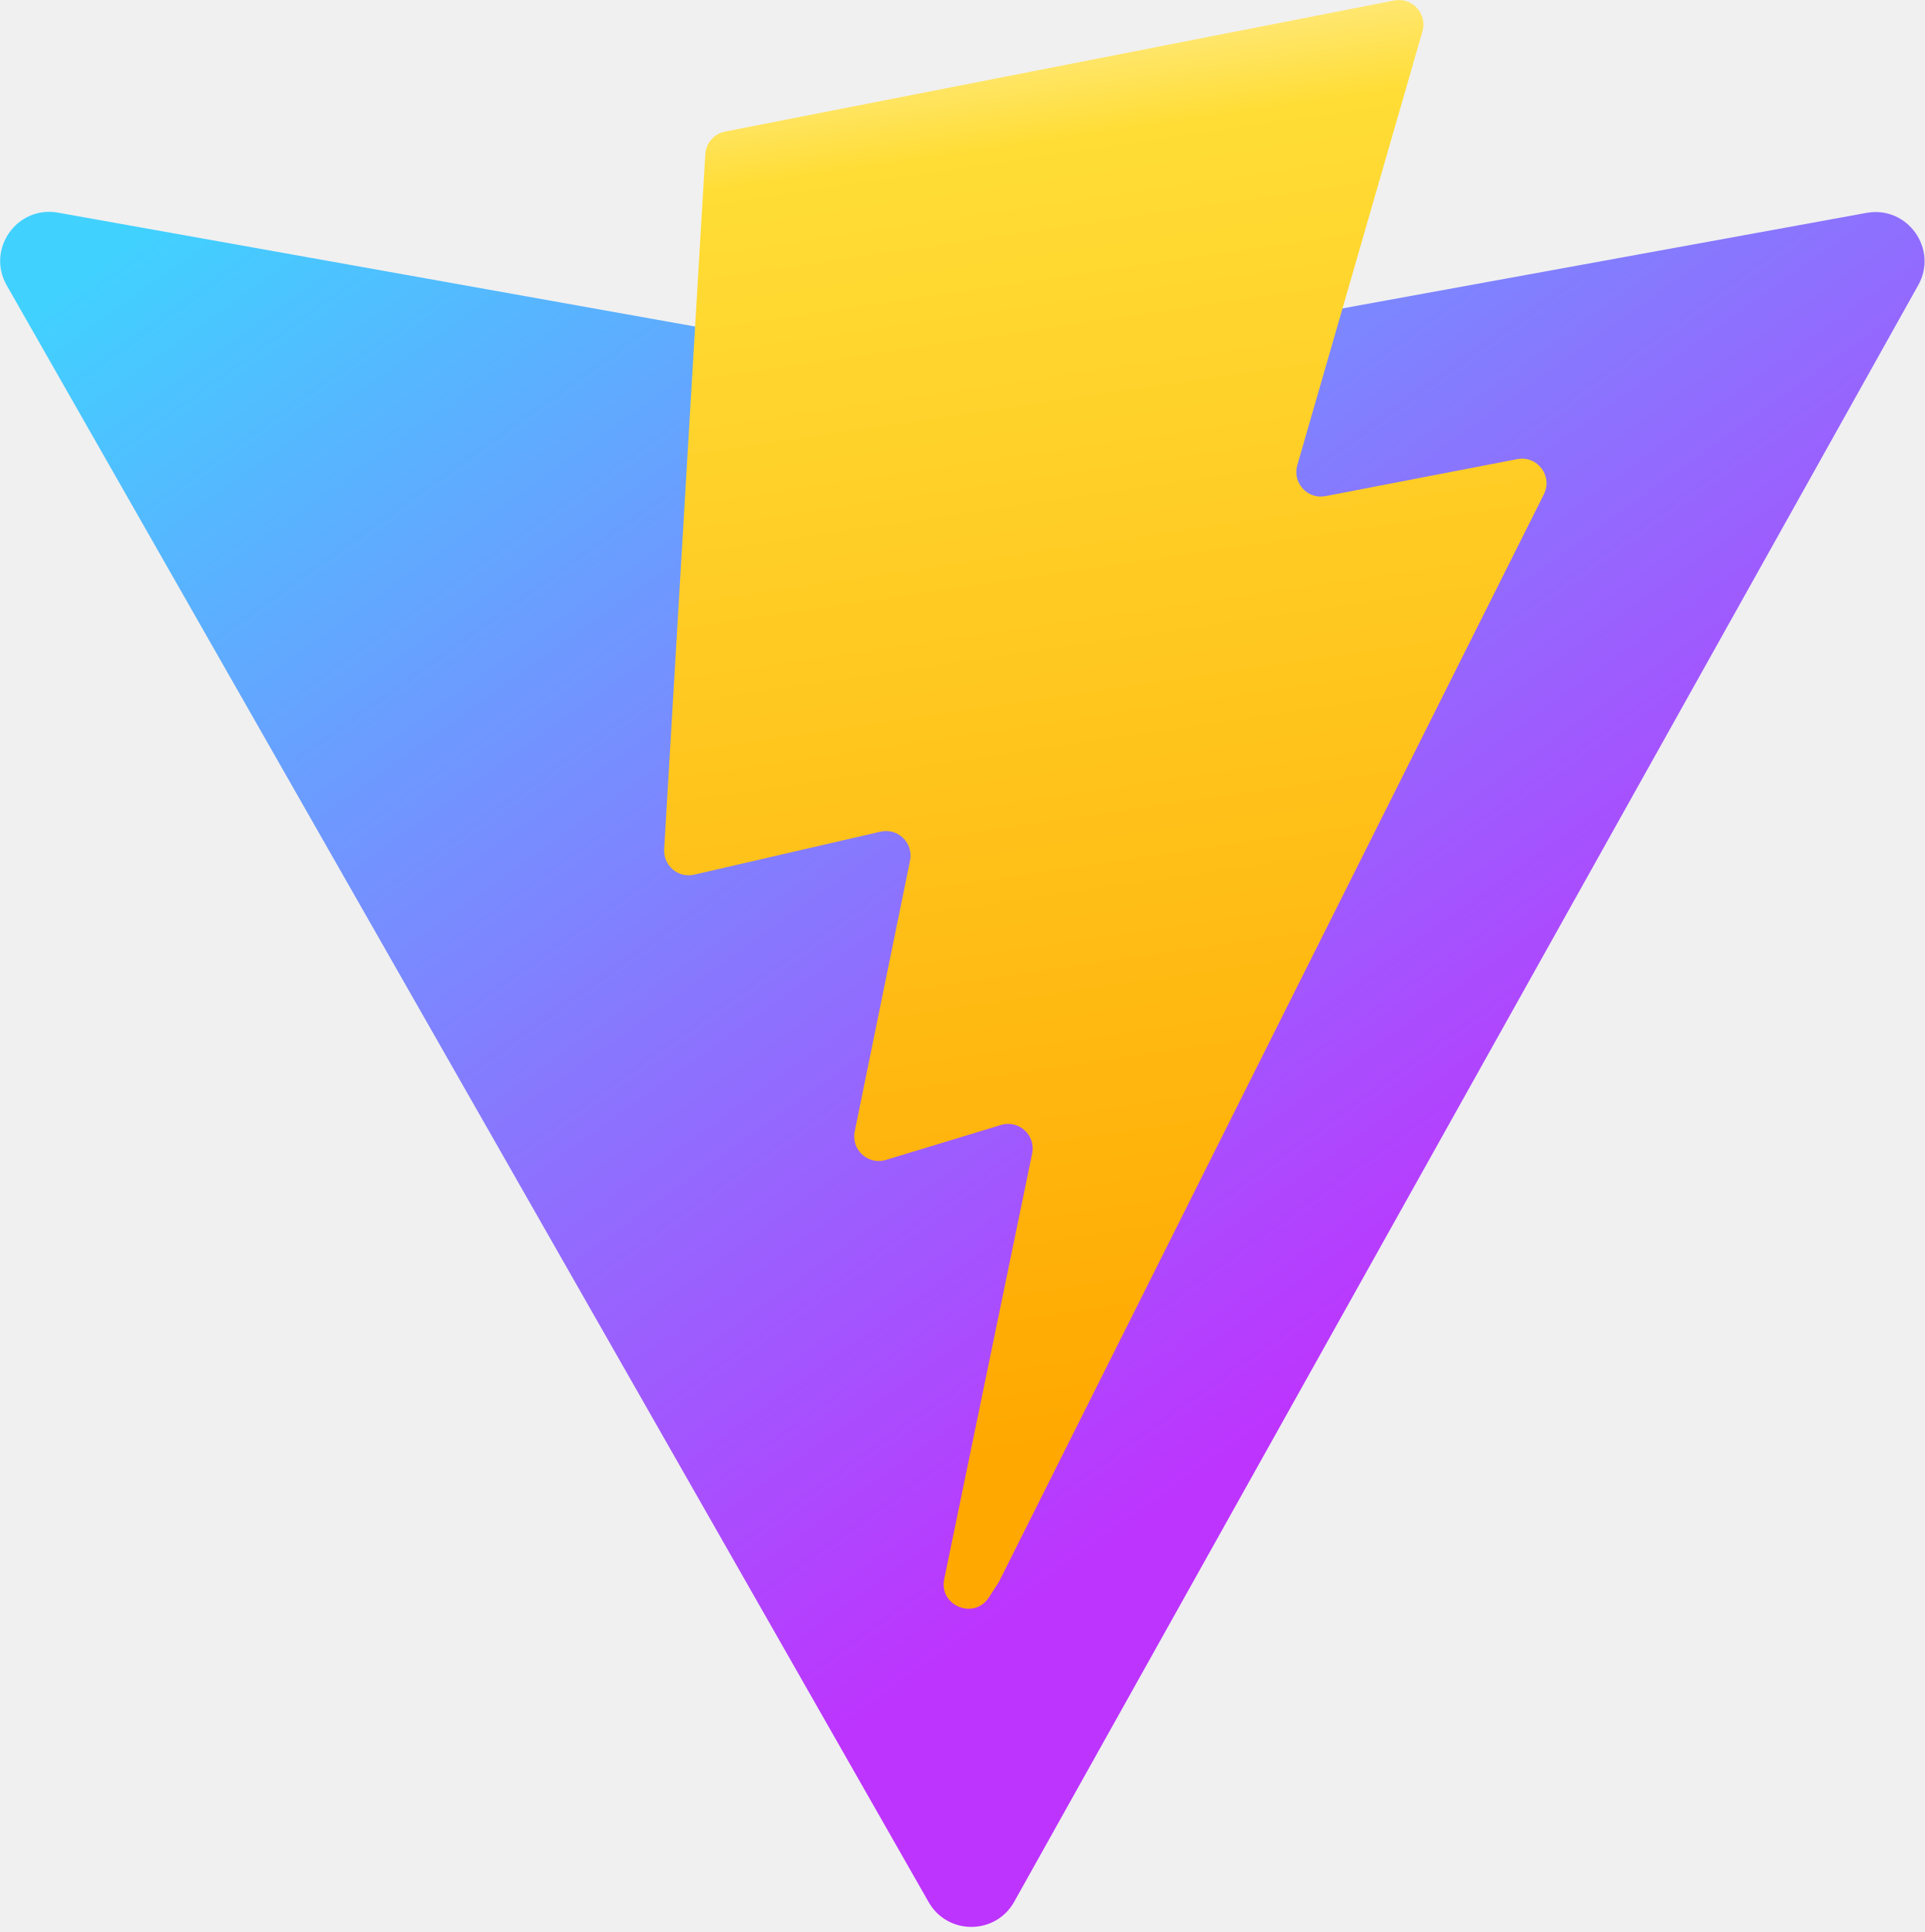
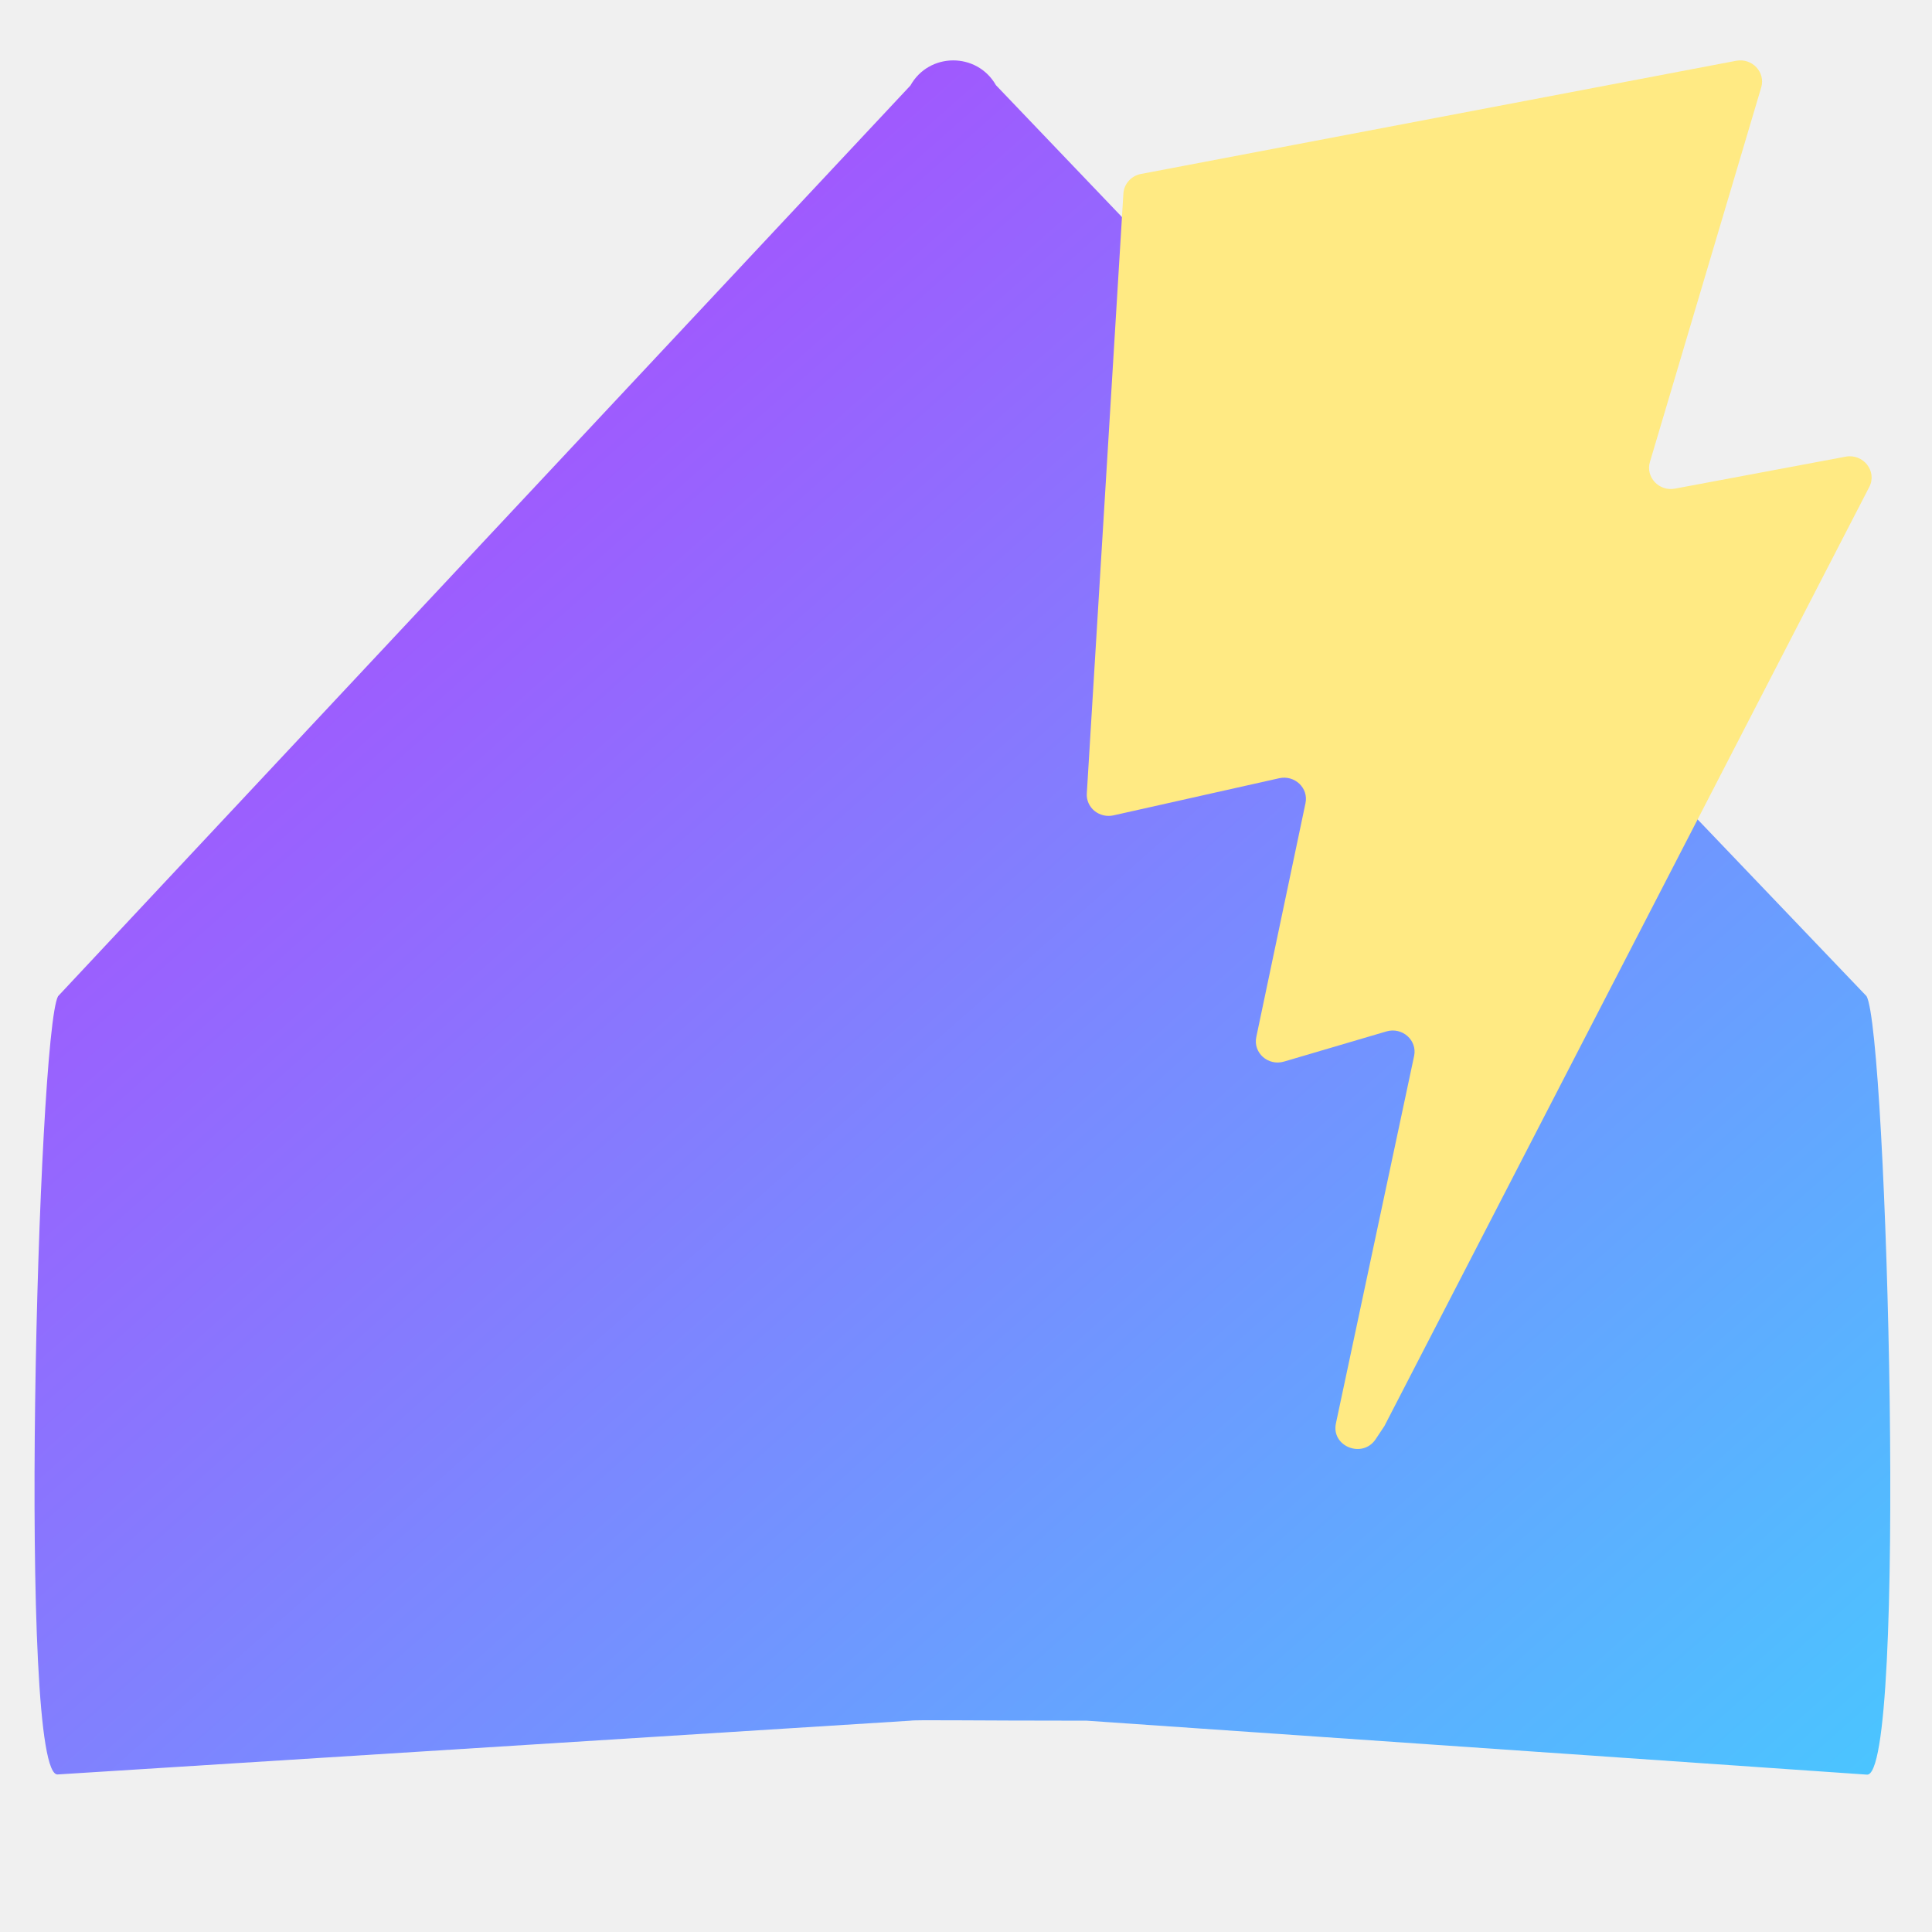
- <svg xmlns="http://www.w3.org/2000/svg" aria-hidden="true" role="img" class="iconify iconify--logos" width="31.88" height="32" preserveAspectRatio="xMidYMid meet" viewBox="0 0 256 257">
+ <svg xmlns="http://www.w3.org/2000/svg" width="32" height="32" viewBox="0 0 32 32" fill="none">
+   <g clip-path="url(#clip0_5_5)">
+     <path d="M0.962 16.5L15.079 1.417C15.388 0.864 16.182 0.861 16.496 1.411L30.916 16.5C31.258 17.099 31.596 29.515 30.916 29.393L18 28.5C16 28.5 15.175 28.483 15.079 28.5L0.962 29.39C0.285 29.513 0.626 17.101 0.962 16.5Z" fill="url(#paint0_linear_5_5)" />
+     <path d="M28.754 1.007L18.899 2.881C18.82 2.896 18.748 2.936 18.696 2.995C18.643 3.053 18.612 3.127 18.607 3.205L18.001 13.142C17.997 13.196 18.007 13.251 18.029 13.301C18.051 13.351 18.085 13.396 18.128 13.431C18.171 13.466 18.222 13.491 18.277 13.504C18.331 13.517 18.389 13.517 18.443 13.505L21.187 12.89C21.444 12.833 21.676 13.052 21.623 13.303L20.808 17.177C20.753 17.438 21.005 17.661 21.268 17.583L22.962 17.084C23.225 17.006 23.478 17.23 23.422 17.491L22.127 23.576C22.046 23.957 22.567 24.164 22.785 23.838L22.93 23.62L30.961 8.066C31.095 7.806 30.863 7.509 30.569 7.564L27.744 8.093C27.479 8.143 27.253 7.903 27.328 7.651L29.171 1.449C29.246 1.196 29.02 0.956 28.754 1.007Z" fill="url(#paint1_linear_5_5)" />
+   </g>
  <defs>
-     <linearGradient id="IconifyId1813088fe1fbc01fb466" x1="-.828%" x2="57.636%" y1="7.652%" y2="78.411%">
-       <stop offset="0%" stop-color="#41D1FF" />
-       <stop offset="100%" stop-color="#BD34FE" />
+     <linearGradient id="paint0_linear_5_5" x1="33" y1="32.5" x2="2.5" y2="-2" gradientUnits="userSpaceOnUse">
+       <stop stop-color="#41D1FF" />
+       <stop offset="1" stop-color="#BD34FE" />
    </linearGradient>
-     <linearGradient id="IconifyId1813088fe1fbc01fb467" x1="43.376%" x2="50.316%" y1="2.242%" y2="89.03%">
-       <stop offset="0%" stop-color="#FFEA83" />
-       <stop offset="8.333%" stop-color="#FFDD35" />
-       <stop offset="100%" stop-color="#FFA800" />
+     <linearGradient id="paint1_linear_5_5" x1="581.888" y1="52.566" x2="860.521" y2="2022.03" gradientUnits="userSpaceOnUse">
+       <stop stop-color="#FFEA83" />
+       <stop offset="0.083" stop-color="#FFDD35" />
+       <stop offset="1" stop-color="#FFA800" />
    </linearGradient>
+     <clipPath id="clip0_5_5">
+       <rect width="31.88" height="32" fill="white" />
+     </clipPath>
  </defs>
-   <path fill="url(#IconifyId1813088fe1fbc01fb466)" d="M255.153 37.938L134.897 252.976c-2.483 4.44-8.862 4.466-11.382.048L.875 37.958c-2.746-4.814 1.371-10.646 6.827-9.67l120.385 21.517a6.537 6.537 0 0 0 2.322-.004l117.867-21.483c5.438-.991 9.574 4.796 6.877 9.62Z" />
-   <path fill="url(#IconifyId1813088fe1fbc01fb467)" d="M185.432.063L96.44 17.501a3.268 3.268 0 0 0-2.634 3.014l-5.474 92.456a3.268 3.268 0 0 0 3.997 3.378l24.777-5.718c2.318-.535 4.413 1.507 3.936 3.838l-7.361 36.047c-.495 2.426 1.782 4.5 4.151 3.78l15.304-4.649c2.372-.72 4.652 1.36 4.15 3.788l-11.698 56.621c-.732 3.542 3.979 5.473 5.943 2.437l1.313-2.028l72.516-144.72c1.215-2.423-.88-5.186-3.54-4.672l-25.505 4.922c-2.396.462-4.435-1.77-3.759-4.114l16.646-57.705c.677-2.35-1.37-4.583-3.769-4.113Z" />
</svg>
